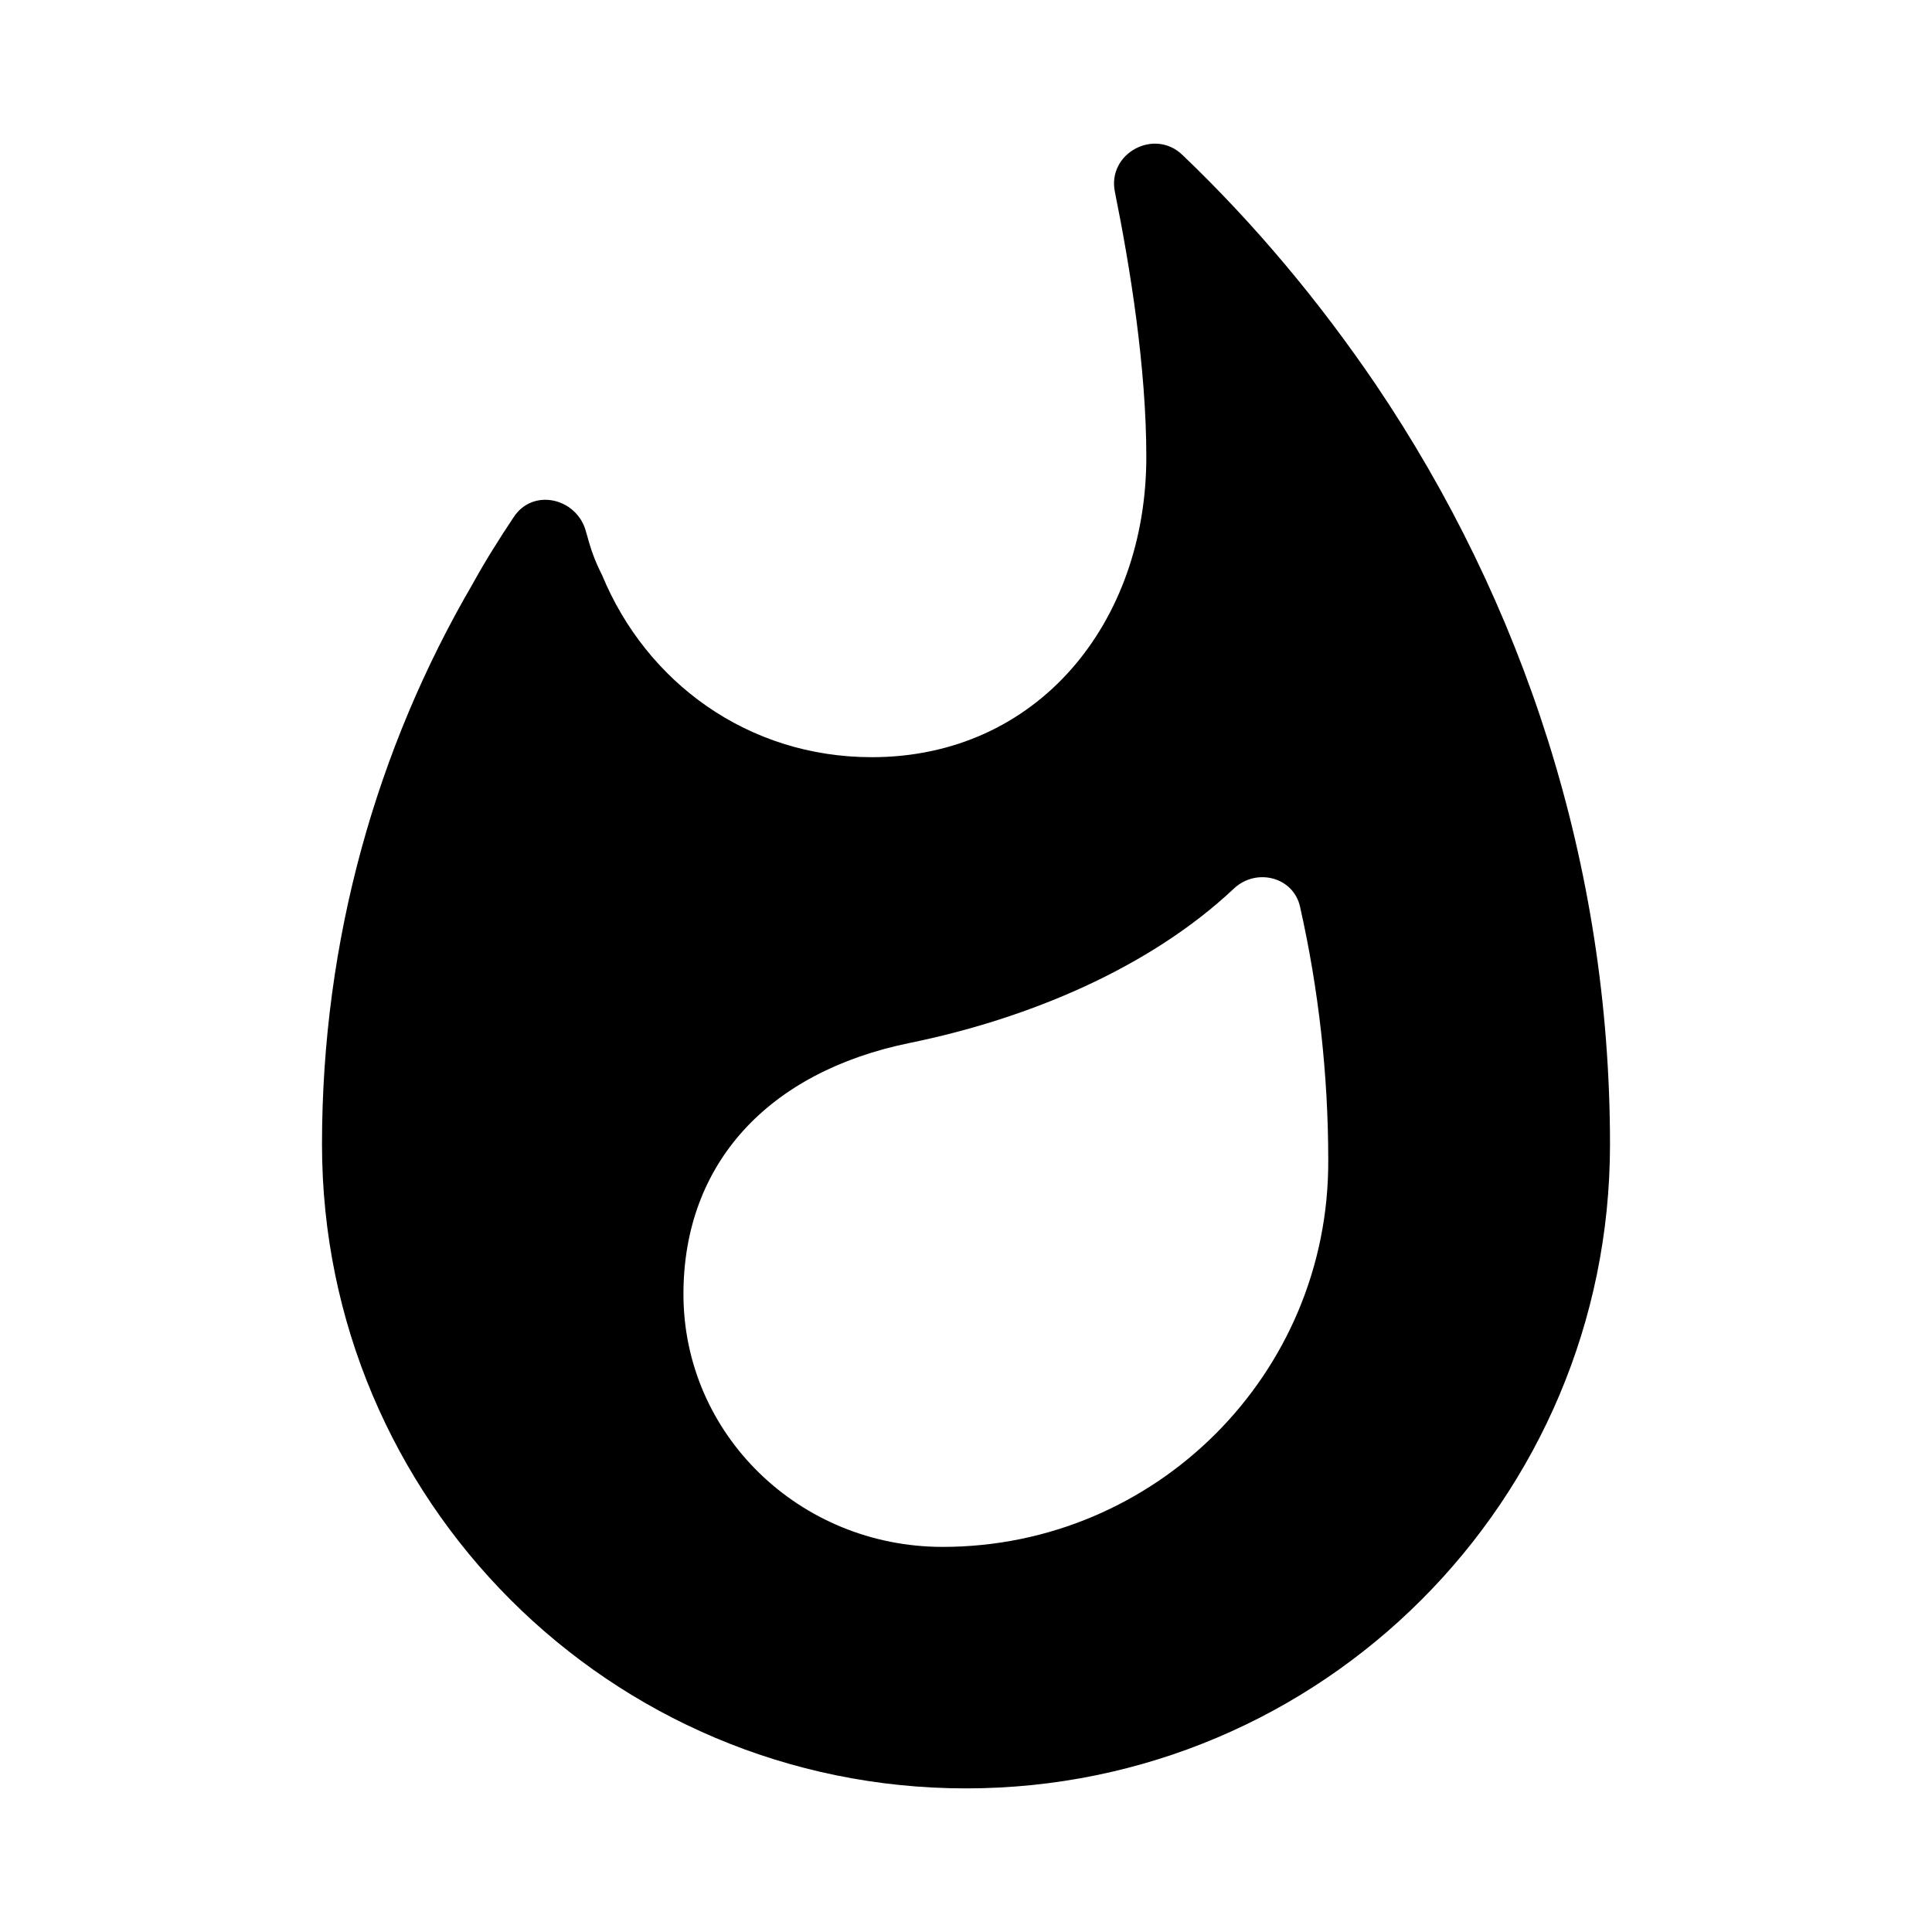
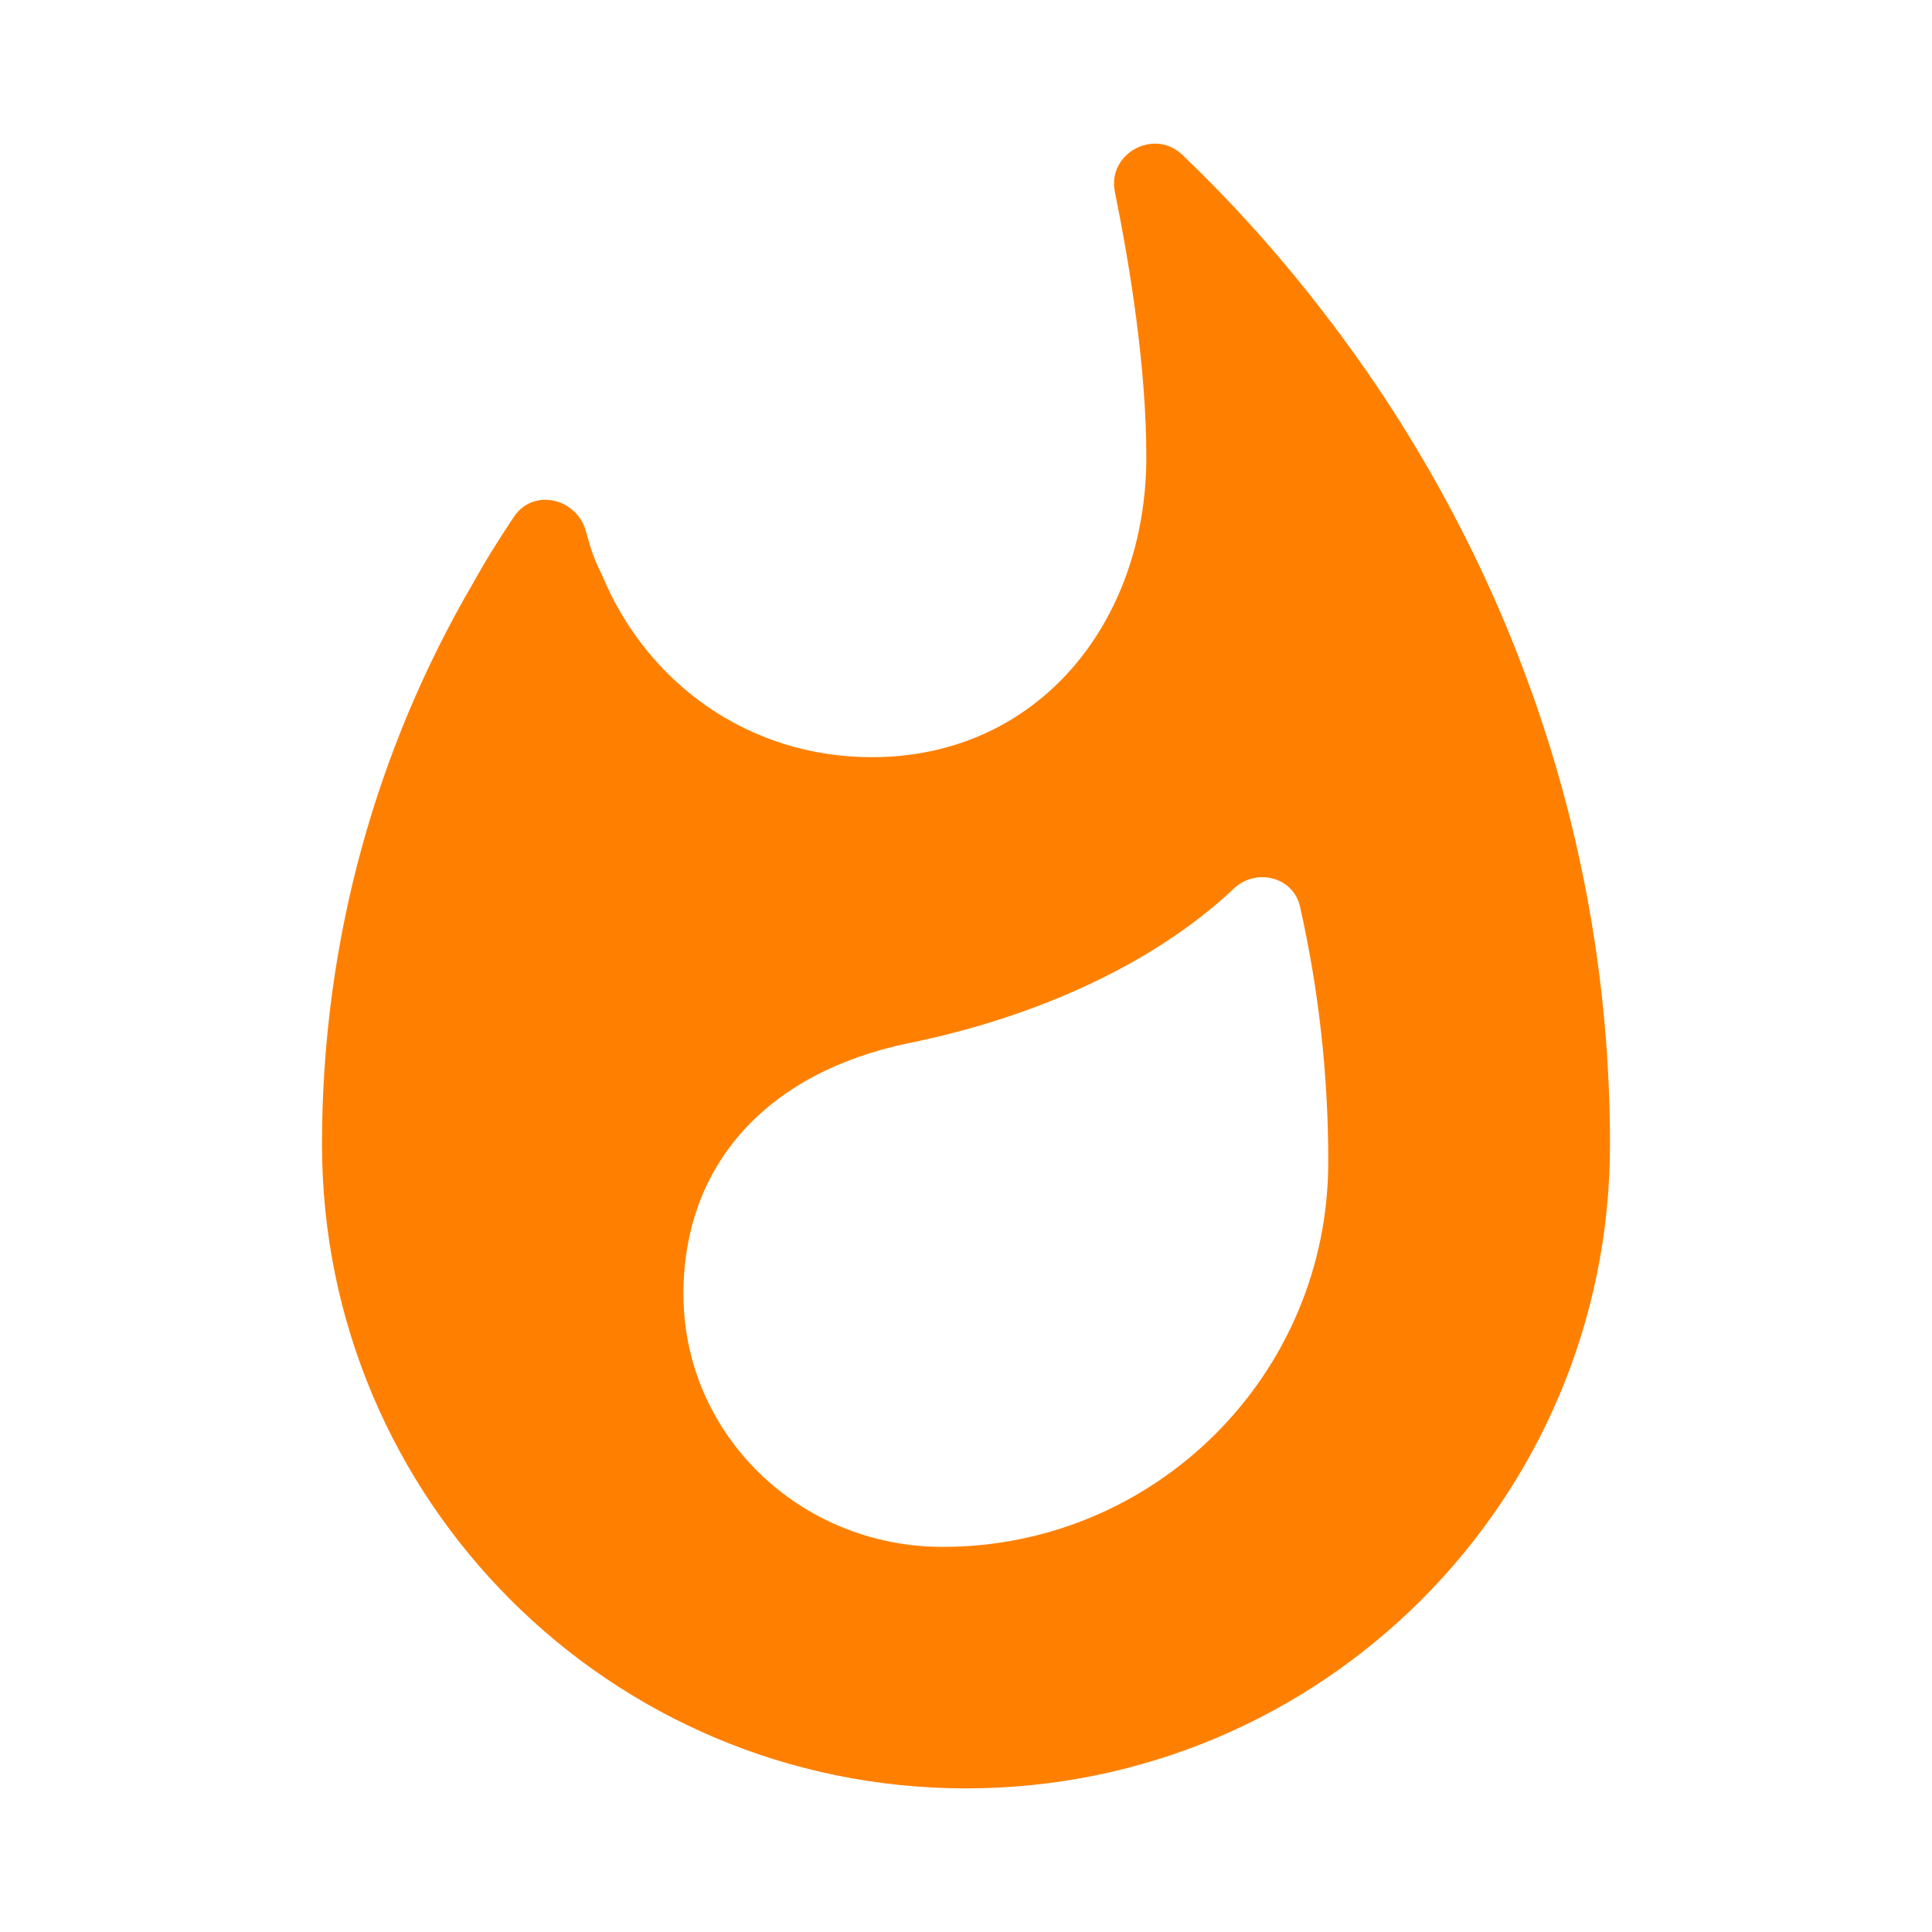
<svg xmlns="http://www.w3.org/2000/svg" preserveAspectRatio="none" overflow="visible" style="display: block;" width="12" height="12" viewBox="0 0 12 12" fill="none">
  <g id="whatshot">
-     <path id="Vector" d="M8.545 2.388C8.195 1.873 7.795 1.393 7.345 0.963C7.17 0.793 6.875 0.953 6.925 1.193C7.02 1.663 7.12 2.283 7.12 2.838C7.12 3.868 6.445 4.703 5.415 4.703C4.645 4.703 4.015 4.238 3.74 3.573C3.69 3.473 3.67 3.413 3.64 3.303C3.585 3.093 3.31 3.028 3.19 3.213C3.1 3.348 3.015 3.483 2.935 3.628C2.34 4.648 2 5.838 2 7.108C2 9.318 3.79 11.108 6 11.108C8.21 11.108 10 9.318 10 7.108C10 5.363 9.46 3.743 8.545 2.388ZM5.855 9.608C4.965 9.608 4.245 8.908 4.245 8.038C4.245 7.228 4.77 6.658 5.65 6.478C6.385 6.328 7.14 6.013 7.665 5.518C7.805 5.388 8.035 5.448 8.075 5.633C8.19 6.143 8.25 6.673 8.25 7.208C8.255 8.533 7.18 9.608 5.855 9.608Z" fill="black" />
+     <path id="Vector" d="M8.545 2.388C8.195 1.873 7.795 1.393 7.345 0.963C7.17 0.793 6.875 0.953 6.925 1.193C7.02 1.663 7.12 2.283 7.12 2.838C7.12 3.868 6.445 4.703 5.415 4.703C4.645 4.703 4.015 4.238 3.74 3.573C3.69 3.473 3.67 3.413 3.64 3.303C3.585 3.093 3.31 3.028 3.19 3.213C3.1 3.348 3.015 3.483 2.935 3.628C2.34 4.648 2 5.838 2 7.108C2 9.318 3.79 11.108 6 11.108C8.21 11.108 10 9.318 10 7.108C10 5.363 9.46 3.743 8.545 2.388ZM5.855 9.608C4.965 9.608 4.245 8.908 4.245 8.038C4.245 7.228 4.77 6.658 5.65 6.478C6.385 6.328 7.14 6.013 7.665 5.518C7.805 5.388 8.035 5.448 8.075 5.633C8.19 6.143 8.25 6.673 8.25 7.208C8.255 8.533 7.18 9.608 5.855 9.608Z" fill="#FF8000" />
  </g>
</svg>
